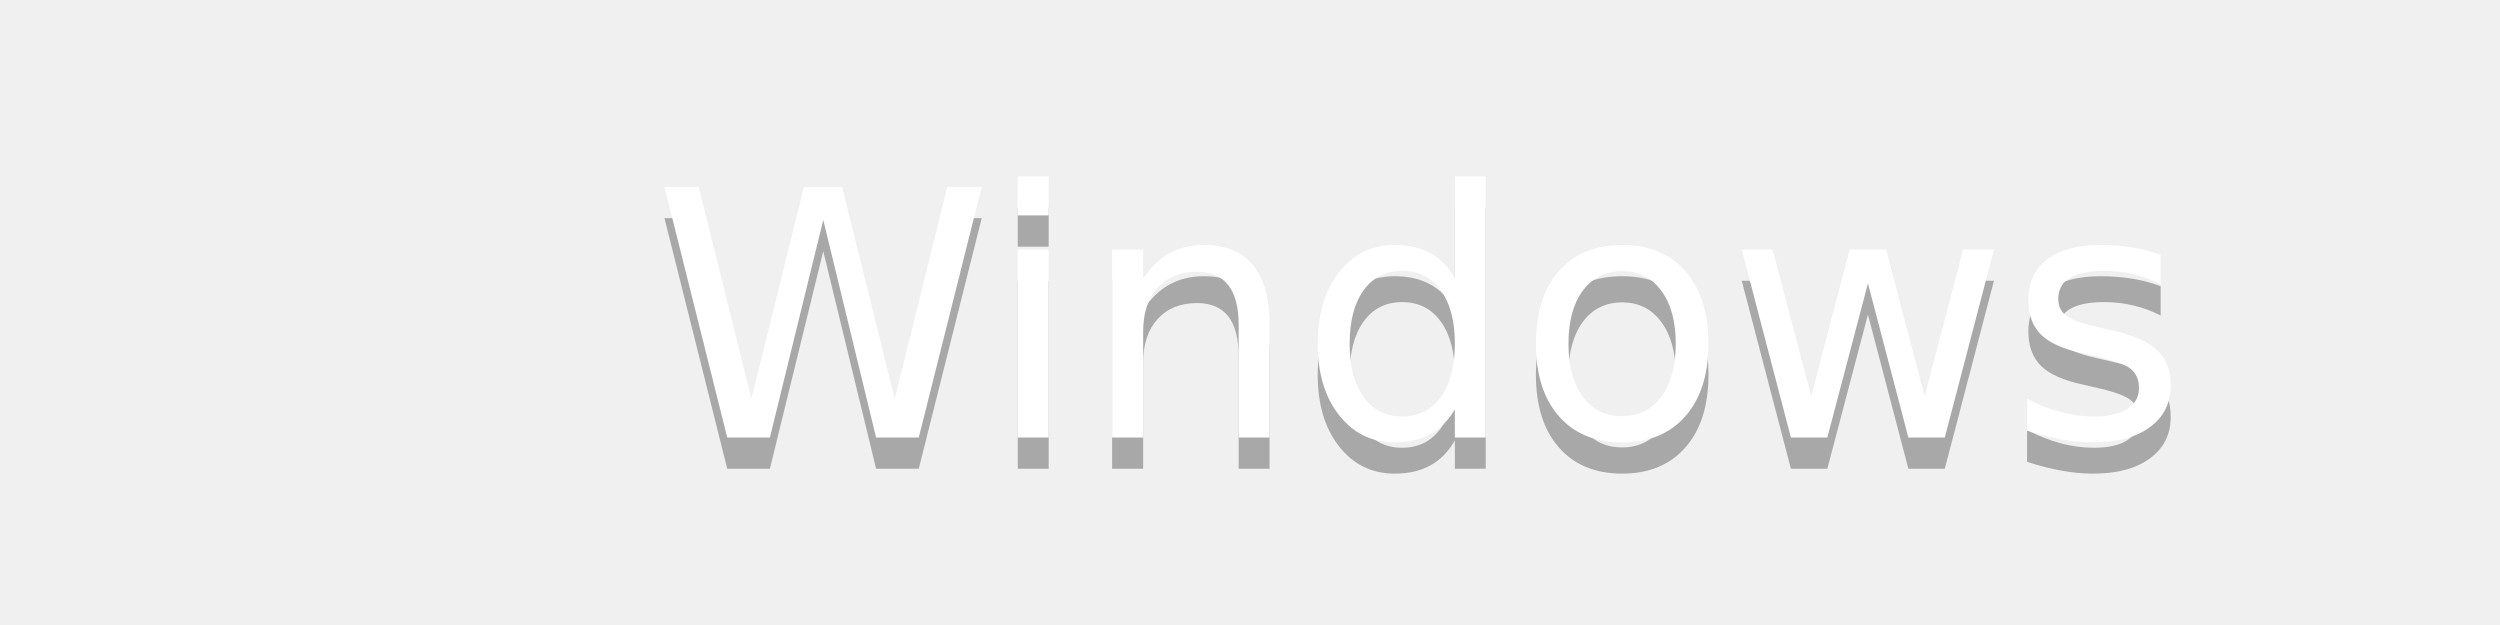
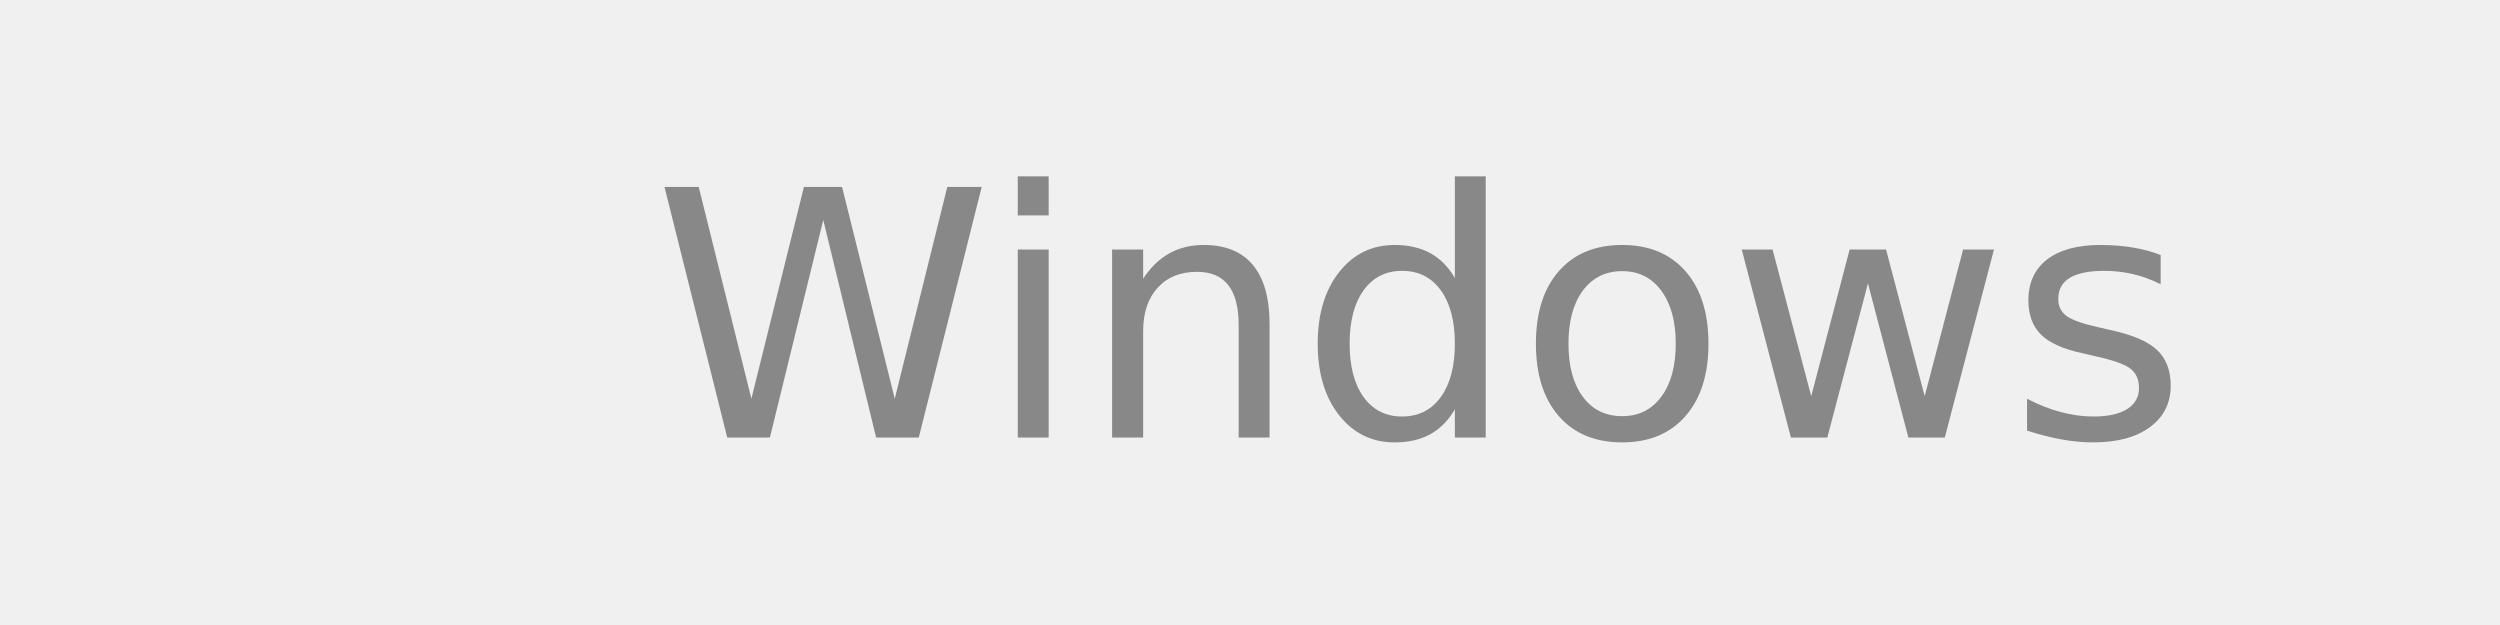
<svg xmlns="http://www.w3.org/2000/svg" width="80" height="20">
  <g fill="#fff" font-family="DejaVu Sans,Verdana,Geneva,sans-serif" font-size="110">
-     <text x="700" y="150" text-anchor="end" transform="scale(.1)" fill="#010101" fill-opacity=".3">Windows</text>
-     <text x="700" y="140" text-anchor="end" transform="scale(.1)">Windows</text>
+     <text x="700" y="140" fill="#888" text-anchor="end" transform="scale(.1)">Windows</text>
  </g>
</svg>
